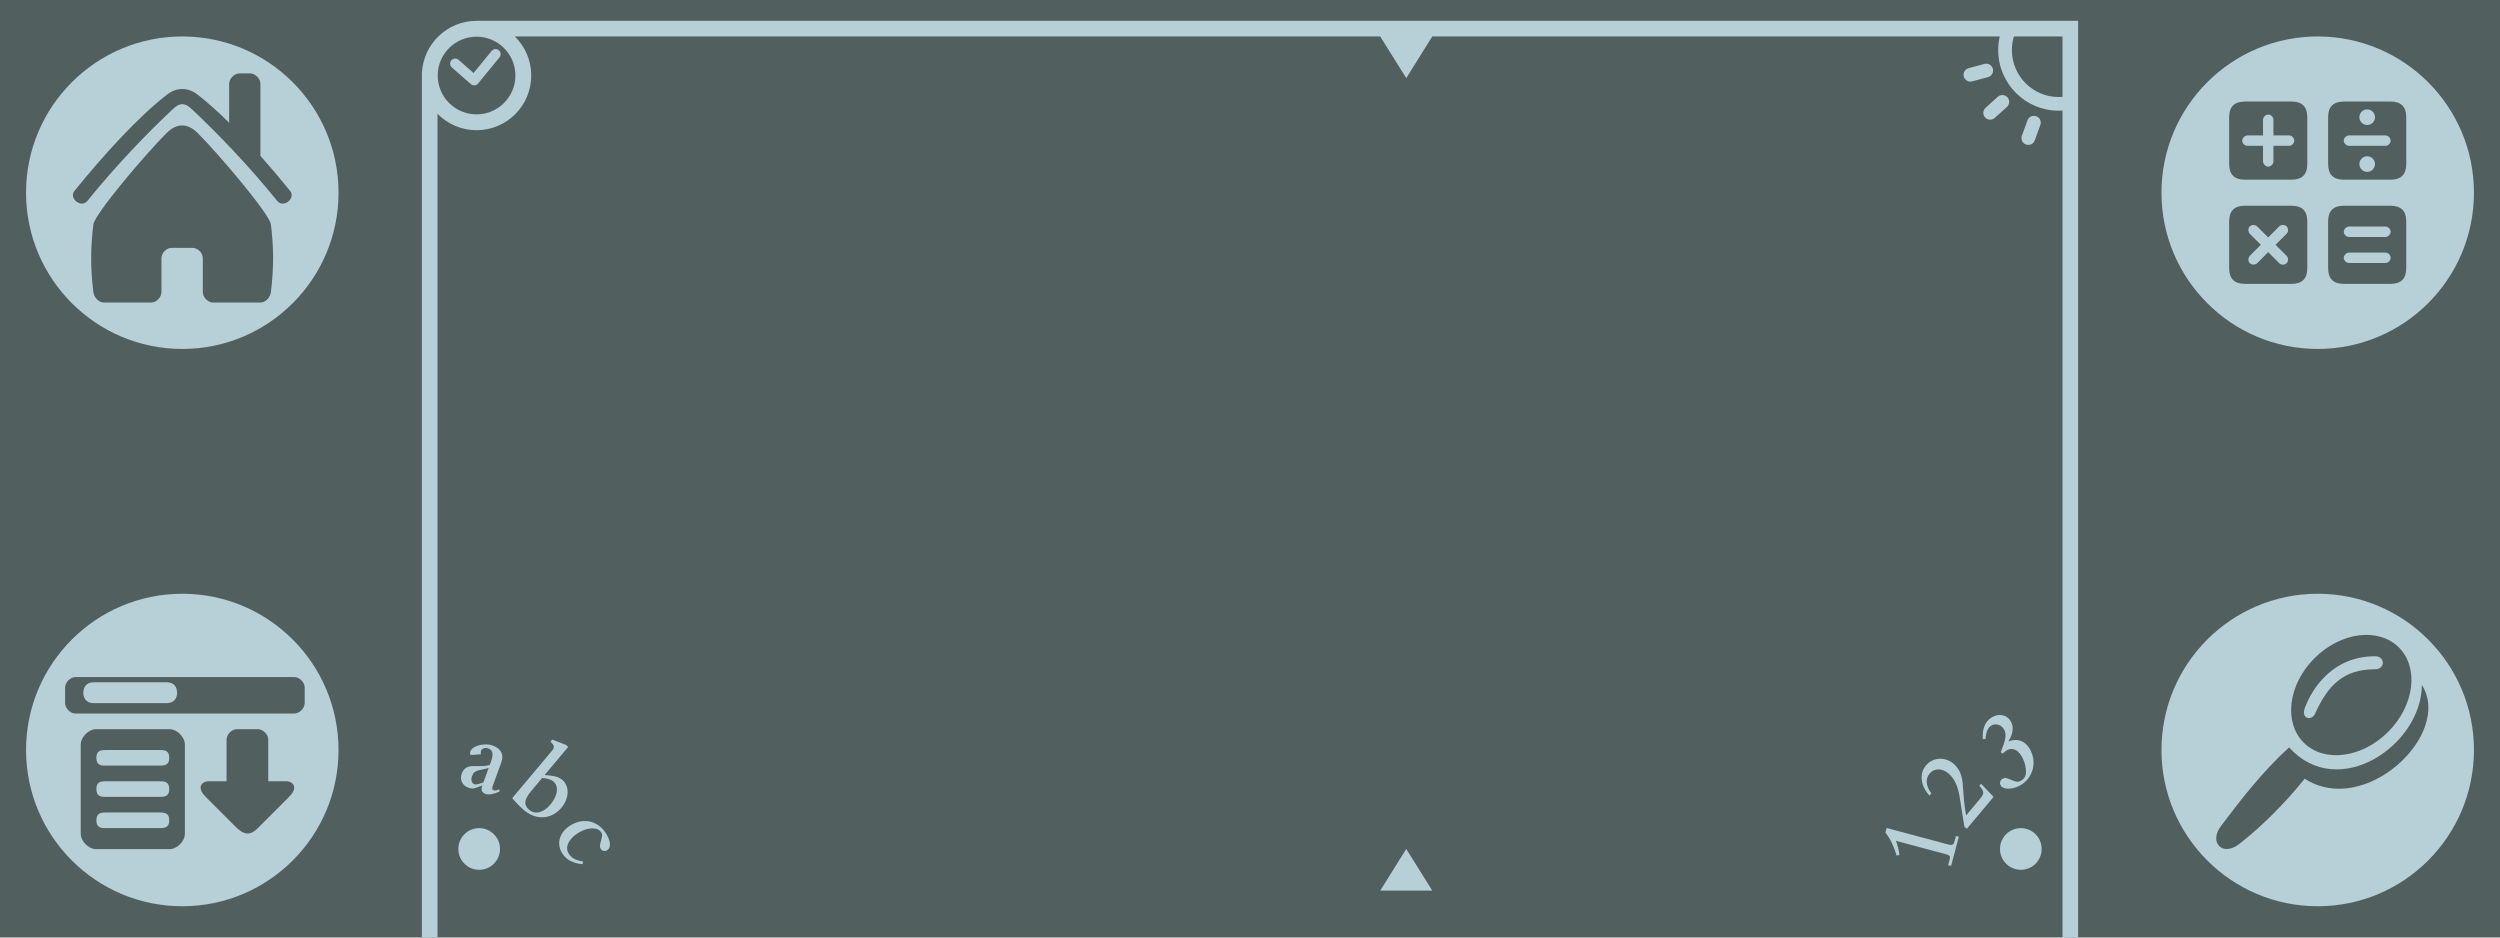
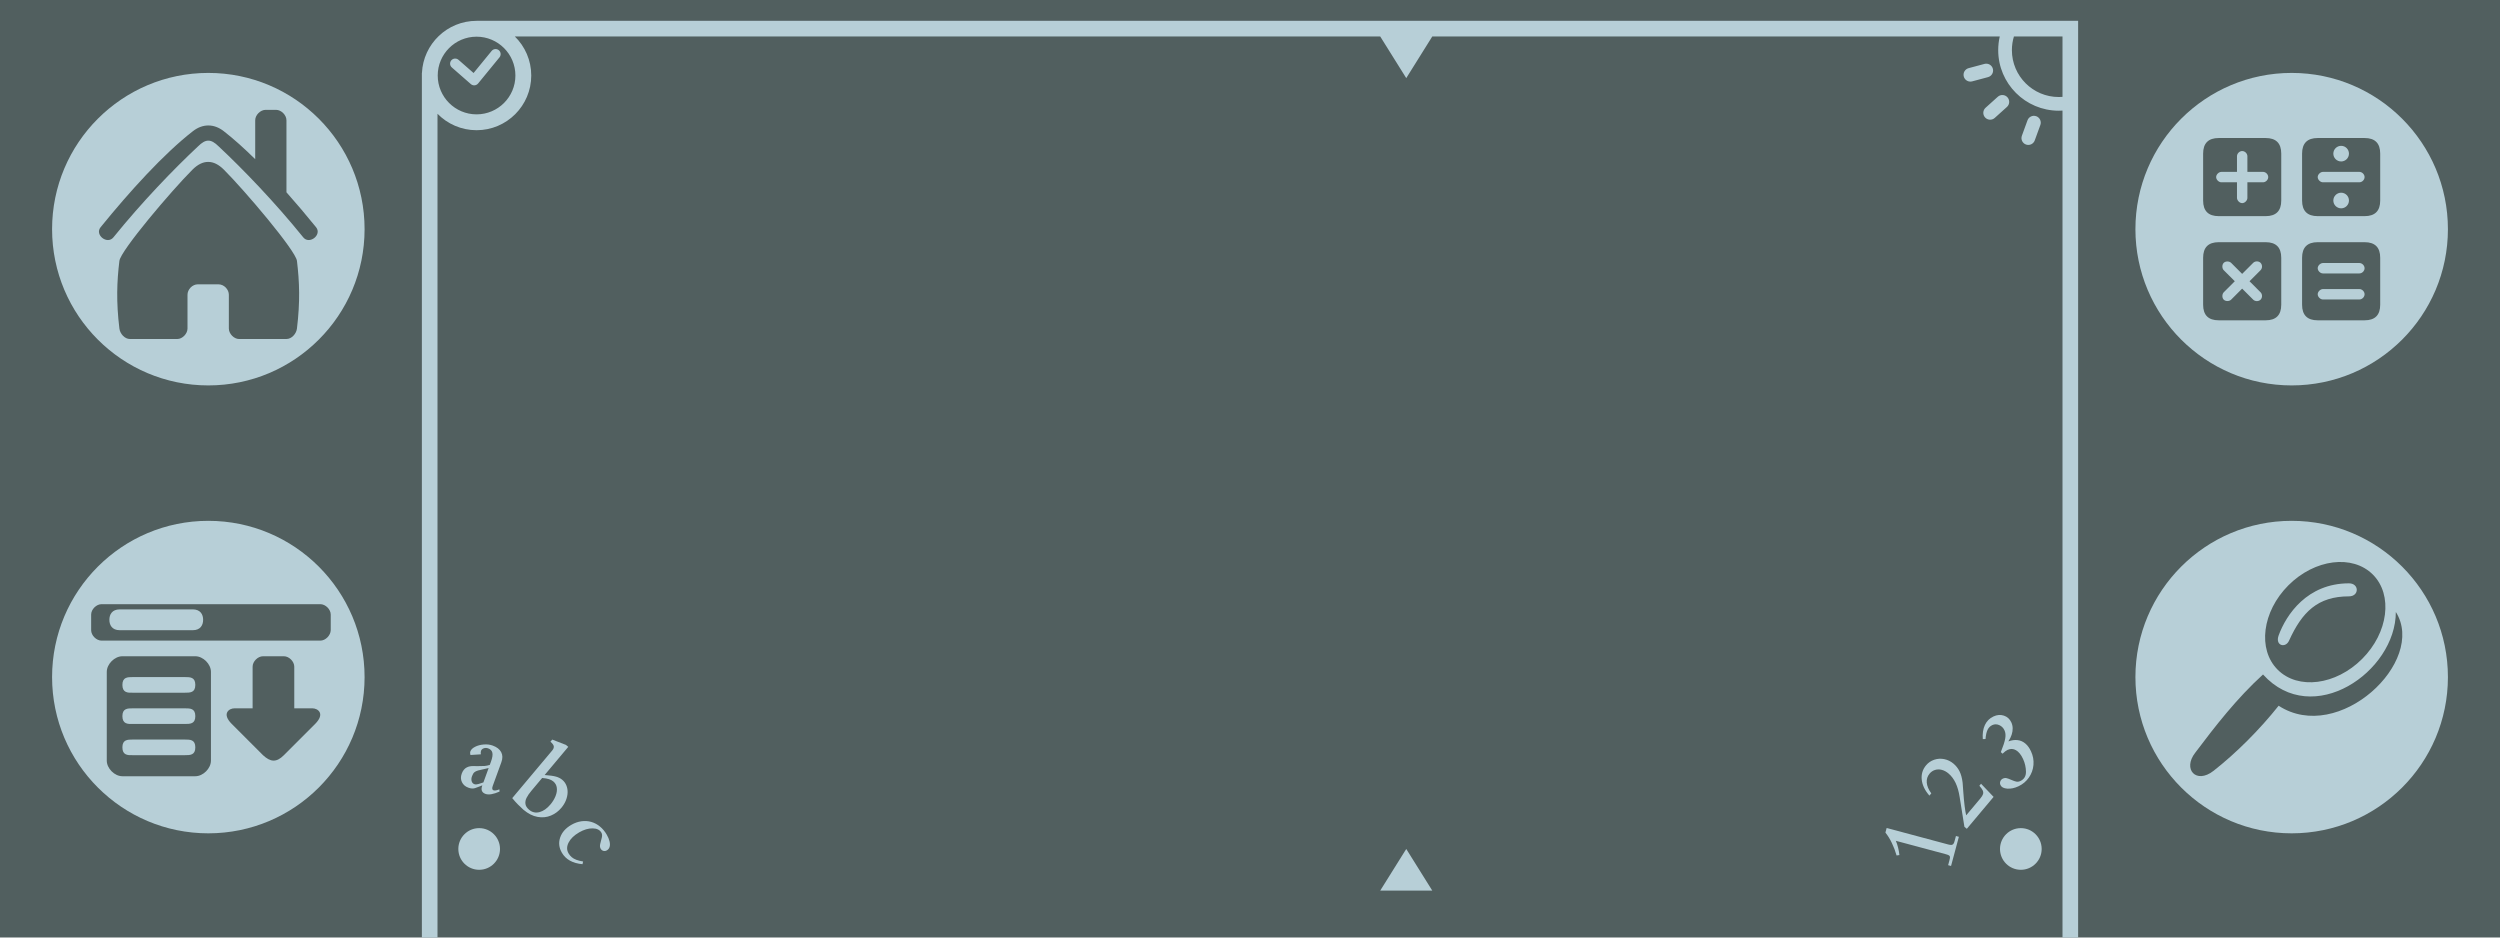
<svg xmlns="http://www.w3.org/2000/svg" width="480px" height="180px" viewBox="0 0 480 180" version="1.1" xml:space="preserve" style="fill-rule:evenodd;clip-rule:evenodd;stroke-linejoin:round;stroke-miterlimit:2;">
-   <g id="silkscreen_palm-m515">
+   <g id="silkscreen-m515">
    <g id="bg-color" transform="matrix(5.33333,0,0,2.68657,-592,-67.1642)">
      <rect x="111" y="25" width="90" height="67" style="fill:rgb(81,95,95);" />
    </g>
    <g id="write-area">
      <path id="border" d="M98.845,7C100.792,8.906 102,11.563 102,14.5C102,20.295 97.295,25 91.5,25C88.563,25 85.906,23.792 84,21.845L84,180L81,180L81,14L81.012,14C81.273,8.437 85.872,4 91.5,4L399,4L399,180L396,180L396,21.234C395.763,21.249 395.525,21.256 395.284,21.256C388.866,21.256 383.656,16.045 383.656,9.627C383.656,8.724 383.759,7.844 383.954,7L275,7L270,15L265,7L98.845,7ZM270,163L265,171L275,171L270,163ZM389.279,23.101L388.2,26.064C387.952,26.746 388.304,27.5 388.985,27.748C389.667,27.996 390.422,27.644 390.67,26.963L391.748,24C391.996,23.318 391.644,22.563 390.963,22.315C390.281,22.067 389.527,22.419 389.279,23.101ZM383.574,18.581L381.23,20.691C380.691,21.177 380.647,22.008 381.133,22.547C381.618,23.086 382.449,23.13 382.988,22.644L385.332,20.534C385.871,20.049 385.914,19.217 385.429,18.679C384.944,18.14 384.112,18.096 383.574,18.581ZM91.5,7.043C95.615,7.043 98.957,10.385 98.957,14.5C98.957,18.615 95.615,21.957 91.5,21.957C87.385,21.957 84.043,18.615 84.043,14.5C84.043,10.385 87.385,7.043 91.5,7.043ZM386.674,7C386.42,7.831 386.284,8.713 386.284,9.627C386.284,14.595 390.317,18.628 395.284,18.628C395.525,18.628 395.764,18.618 396,18.6L396,7L386.674,7ZM90.927,14.018L94.399,9.775C94.739,9.359 95.353,9.298 95.769,9.638C96.184,9.978 96.246,10.592 95.905,11.008L91.797,16.029C91.63,16.233 91.387,16.361 91.124,16.383C90.861,16.405 90.601,16.319 90.403,16.146L86.75,12.95C86.346,12.596 86.305,11.981 86.659,11.576C87.013,11.172 87.628,11.131 88.032,11.485L90.927,14.018ZM381.021,12.27L377.975,13.085C377.274,13.273 376.857,13.994 377.045,14.694C377.232,15.395 377.953,15.811 378.654,15.624L381.7,14.809C382.401,14.622 382.817,13.901 382.63,13.2C382.443,12.5 381.722,12.083 381.021,12.27Z" style="fill:rgb(183,207,215);" />
      <g id="abc-board" transform="matrix(1,0,0,1,0.107304,-3.05658)">
        <g transform="matrix(1,0,0,1,-0.107304,3.05658)">
          <path d="M116.515,163.272C116.295,163.399 116.074,163.432 115.851,163.37C115.628,163.309 115.454,163.17 115.329,162.954C115.178,162.692 115.152,162.369 115.252,161.985C115.352,161.6 115.45,161.216 115.545,160.83C115.64,160.445 115.614,160.124 115.466,159.868C115.154,159.327 114.588,159.053 113.77,159.047C112.952,159.041 112.097,159.296 111.205,159.811C110.228,160.375 109.55,161.028 109.172,161.77C108.794,162.513 108.789,163.203 109.157,163.841C109.322,164.125 109.527,164.371 109.773,164.579C110.019,164.786 110.316,164.954 110.663,165.084C111.011,165.214 111.443,165.323 111.959,165.412L111.84,165.925C109.95,165.756 108.628,165.019 107.875,163.715C107.323,162.758 107.215,161.786 107.553,160.797C107.891,159.809 108.606,158.999 109.7,158.367C110.329,158.004 110.97,157.777 111.621,157.685C112.273,157.594 112.9,157.632 113.503,157.801C114.105,157.969 114.664,158.264 115.179,158.684C115.695,159.104 116.133,159.627 116.495,160.253C116.758,160.709 116.937,161.139 117.032,161.544C117.127,161.948 117.132,162.298 117.046,162.595C116.961,162.891 116.784,163.117 116.515,163.272ZM107.782,155.103C107.229,155.762 106.56,156.258 105.775,156.589C104.991,156.921 104.141,157.007 103.227,156.848C102.313,156.689 101.401,156.227 100.489,155.462C100.358,155.352 100.005,155.015 99.432,154.451C99.142,154.161 98.781,153.758 98.35,153.239L106.016,144.103C106.26,143.811 106.364,143.539 106.327,143.286C106.29,143.034 106.075,142.743 105.682,142.413L106.029,142L108.661,143.021L109.107,143.395L104.57,148.802C105.557,148.875 106.287,148.979 106.761,149.114C107.236,149.25 107.637,149.455 107.964,149.73C108.317,150.026 108.579,150.389 108.751,150.818C108.922,151.248 108.999,151.704 108.981,152.186C108.963,152.668 108.854,153.161 108.654,153.665C108.454,154.17 108.163,154.649 107.782,155.103ZM105.696,154.444C106.122,153.936 106.447,153.4 106.67,152.837C106.894,152.274 106.974,151.747 106.909,151.255C106.845,150.764 106.624,150.36 106.246,150.043C106.02,149.853 105.74,149.705 105.407,149.601C105.074,149.496 104.636,149.419 104.094,149.37L102.033,151.826C101.616,152.323 101.306,152.775 101.103,153.18C100.9,153.585 100.828,153.983 100.887,154.373C100.946,154.764 101.185,155.134 101.603,155.485C102.187,155.975 102.85,156.122 103.591,155.924C104.332,155.726 105.034,155.233 105.696,154.444ZM95.912,151.982C94.728,152.505 93.827,152.654 93.209,152.429C92.504,152.172 92.298,151.643 92.59,150.841L92.612,150.781C92.548,150.803 92.349,150.883 92.016,151.02C91.682,151.158 91.417,151.257 91.22,151.317C91.024,151.376 90.825,151.402 90.626,151.393C90.426,151.384 90.187,151.329 89.909,151.228C89.334,151.019 88.928,150.664 88.69,150.165C88.452,149.665 88.438,149.127 88.648,148.55C88.865,147.954 89.199,147.546 89.649,147.327C89.89,147.204 90.153,147.129 90.44,147.102C90.726,147.075 91.099,147.074 91.559,147.099C92.229,147.102 92.718,147.092 93.024,147.069C93.33,147.045 93.668,146.976 94.038,146.863L94.273,146.217C94.534,145.501 94.622,144.942 94.537,144.539C94.453,144.137 94.182,143.853 93.725,143.686C93.44,143.583 93.162,143.577 92.891,143.67C92.619,143.762 92.441,143.925 92.357,144.157C92.296,144.323 92.284,144.547 92.321,144.831L90.322,144.959C90.245,144.691 90.243,144.454 90.318,144.248C90.439,143.917 90.74,143.628 91.221,143.383C91.702,143.138 92.256,142.99 92.883,142.941C93.51,142.891 94.086,142.962 94.611,143.153C95.396,143.439 95.935,143.858 96.227,144.411C96.519,144.964 96.531,145.609 96.263,146.344L94.606,150.899C94.437,151.363 94.485,151.643 94.751,151.74C94.992,151.828 95.368,151.766 95.879,151.554L95.912,151.982ZM92.814,150.224L93.821,147.46C92.787,147.684 92.113,147.841 91.797,147.929C91.482,148.016 91.239,148.135 91.07,148.283C90.9,148.432 90.752,148.682 90.624,149.033C90.496,149.384 90.474,149.703 90.559,149.989C90.644,150.275 90.816,150.466 91.076,150.56C91.286,150.637 91.548,150.627 91.863,150.531C92.053,150.45 92.371,150.348 92.814,150.224Z" style="fill:rgb(183,207,215);fill-rule:nonzero;" />
        </g>
        <g transform="matrix(1,0,0,1,-296.107,3.05658)">
          <circle cx="388" cy="163" r="4" style="fill:rgb(183,207,215);" />
        </g>
      </g>
      <g id="number-board" transform="matrix(6.12323e-17,-1,1,6.12323e-17,222.693,255.051)">
        <g transform="matrix(6.12323e-17,1,-1,6.12323e-17,255.051,-222.693)">
          <path d="M376.103,160.664L374.602,166.267L374.039,166.116L374.292,165.173C374.37,164.881 374.405,164.67 374.395,164.542C374.386,164.413 374.322,164.311 374.204,164.235C374.085,164.159 373.873,164.08 373.566,163.998L364.009,161.437C364.348,162.27 364.575,163.182 364.689,164.172L364.142,164.25C363.91,163.426 363.608,162.626 363.235,161.852C362.861,161.078 362.45,160.413 362,159.857L362.237,158.971L374.064,162.14C374.323,162.209 374.529,162.237 374.682,162.224C374.836,162.21 374.957,162.148 375.045,162.035C375.134,161.923 375.212,161.739 375.28,161.485L375.541,160.513L376.103,160.664ZM380.36,150.478L382.771,153.004L377.629,159.132L377.167,158.745L376.256,153.048C376.089,151.973 375.828,151.063 375.473,150.318C375.117,149.573 374.661,148.967 374.104,148.5C373.699,148.16 373.272,147.93 372.824,147.812C372.375,147.693 371.945,147.699 371.532,147.828C371.119,147.958 370.771,148.192 370.487,148.53C370.065,149.033 369.882,149.614 369.938,150.271C369.995,150.928 370.285,151.613 370.809,152.328L370.448,152.759C370.014,152.266 369.675,151.767 369.431,151.262C369.187,150.757 369.036,150.243 368.976,149.721C368.917,149.199 368.957,148.705 369.096,148.237C369.234,147.77 369.473,147.335 369.811,146.932C370.229,146.433 370.751,146.079 371.374,145.868C371.998,145.657 372.637,145.619 373.294,145.753C373.95,145.887 374.54,146.174 375.065,146.614C375.545,147.018 375.931,147.505 376.222,148.075C376.513,148.645 376.713,149.38 376.824,150.28C376.834,150.366 376.876,150.929 376.948,151.968C377.02,153.007 377.105,153.924 377.202,154.718C377.311,155.565 377.413,156.174 377.507,156.545L380.208,153.326C380.496,152.983 380.674,152.697 380.742,152.467C380.811,152.237 380.791,152.003 380.682,151.765C380.572,151.528 380.357,151.227 380.036,150.863L380.36,150.478ZM389.952,144.253C390.345,145.097 390.503,145.965 390.426,146.857C390.349,147.749 390.055,148.562 389.544,149.294C389.033,150.027 388.363,150.586 387.534,150.973C386.795,151.317 386.085,151.466 385.402,151.418C384.72,151.371 384.283,151.142 384.092,150.733C383.982,150.496 383.972,150.258 384.063,150.017C384.154,149.776 384.315,149.601 384.548,149.493C384.792,149.379 385.028,149.349 385.256,149.402C385.484,149.455 385.793,149.568 386.182,149.741C386.571,149.914 386.889,150.024 387.136,150.072C387.384,150.12 387.639,150.083 387.901,149.961C388.64,149.616 389.001,149.014 388.985,148.154C388.968,147.294 388.782,146.483 388.428,145.722C388.046,144.904 387.594,144.344 387.073,144.042C386.551,143.74 386.01,143.72 385.45,143.981C385.17,144.112 384.851,144.354 384.493,144.708L384.158,144.409C384.617,143.276 384.899,142.403 385.005,141.79C385.11,141.176 385.062,140.652 384.859,140.217C384.638,139.744 384.299,139.41 383.842,139.214C383.384,139.019 382.944,139.02 382.521,139.217C382.116,139.406 381.812,139.709 381.611,140.126C381.41,140.543 381.28,141.131 381.22,141.89L380.697,141.912C380.617,140.852 380.751,139.949 381.099,139.203C381.448,138.457 381.998,137.908 382.748,137.558C383.434,137.239 384.101,137.186 384.749,137.402C385.397,137.617 385.872,138.048 386.173,138.693C386.334,139.039 386.421,139.411 386.433,139.81C386.445,140.209 386.381,140.625 386.241,141.056C386.101,141.487 385.895,141.902 385.624,142.301L385.642,142.339C386.268,142.109 386.853,142.031 387.399,142.104C387.944,142.176 388.431,142.391 388.858,142.748C389.286,143.105 389.651,143.607 389.952,144.253Z" style="fill:rgb(183,207,215);fill-rule:nonzero;" />
        </g>
        <g transform="matrix(6.12323e-17,1,-1,6.12323e-17,255.051,-222.693)">
          <circle cx="388" cy="163" r="4" style="fill:rgb(183,207,215);" />
        </g>
      </g>
    </g>
    <g id="icons">
-       <g id="search" transform="matrix(1,0,0,1,0,1)">
+       <g id="search" transform="matrix(1,0,0,1,-5,-13)">
        <path d="M445,113C461.557,113 475,126.443 475,143C475,159.557 461.557,173 445,173C428.443,173 415,159.557 415,143C415,126.443 428.443,113 445,113ZM439.5,142.5C434.452,147.099 430.353,152.389 426.5,157.5C424,160.684 426.663,163.62 430,161C434.339,157.593 438.844,153.101 442.5,148.5C454,156 471,140 465,130.5C465,142 449,153 439.5,142.5ZM460.585,123.314C464.487,127.217 463.562,134.479 458.52,139.52C453.479,144.562 446.217,145.487 442.314,141.585C438.411,137.682 439.336,130.42 444.378,125.378C449.42,120.336 456.682,119.411 460.585,123.314ZM456,127.5C450,127.5 447,130.5 444.5,136C443.844,137.5 441.773,137 442.5,135C443.955,131 448,125 456,125C458,125 458,127.5 456,127.5Z" style="fill:rgb(183,207,215);" />
      </g>
-       <path id="calculator" d="M445,7C461.557,7 475,20.443 475,37C475,53.557 461.557,67 445,67C428.443,67 415,53.557 415,37C415,20.443 428.443,7 445,7ZM431,39.5C429,39.5 428,40.5 428,42.5L428,51.5C428,53.5 429,54.5 431,54.5L440,54.5C442,54.5 443,53.5 443,51.5L443,42.5C443,40.5 442,39.5 440,39.5L431,39.5ZM450,39.5C448,39.5 447,40.5 447,42.5L447,51.5C447,53.5 448,54.5 450,54.5L459,54.5C461,54.5 462,53.5 462,51.5L462,42.5C462,40.5 461,39.5 459,39.5L450,39.5ZM435.493,45.586L437.615,43.464C437.986,43.093 438.658,43.093 439.029,43.464C439.4,43.836 439.4,44.508 439.029,44.879L436.908,47L439.029,49.121C439.4,49.492 439.4,50.164 439.029,50.536C438.658,50.907 437.986,50.907 437.615,50.536L435.493,48.414L433.372,50.536C433.019,50.889 432.311,50.889 431.958,50.536C431.604,50.182 431.615,49.485 431.958,49.121L434.079,47L431.958,44.879C431.604,44.525 431.604,43.818 431.958,43.464C432.311,43.111 433.008,43.121 433.372,43.464L435.493,45.586ZM458,48.5C450,48.5 451,48.5 451,48.5C450.5,48.514 450,49 450,49.5C450,50 450.5,50.5 451,50.5C459,50.5 450,50.5 458,50.5C458.525,50.5 459,50.025 459,49.5C459,48.975 458.525,48.5 458,48.5ZM458,43.5C450,43.5 451,43.5 451,43.5C450.5,43.514 450,44 450,44.5C450,45 450.5,45.5 451,45.5C459,45.5 450,45.5 458,45.5C458.525,45.5 459,45.025 459,44.5C459,43.975 458.525,43.5 458,43.5ZM450,19.5C448,19.5 447,20.5 447,22.5L447,31.5C447,33.5 448,34.5 450,34.5L459,34.5C461,34.5 462,33.5 462,31.5L462,22.5C462,20.5 461,19.5 459,19.5L450,19.5ZM431,19.5C429,19.5 428,20.5 428,22.5L428,31.5C428,33.5 429,34.5 431,34.5L440,34.5C442,34.5 443,33.5 443,31.5L443,22.5C443,20.5 442,19.5 440,19.5L431,19.5ZM454.5,30C455.328,30 456,30.672 456,31.5C456,32.328 455.328,33 454.5,33C453.672,33 453,32.328 453,31.5C453,30.672 453.672,30 454.5,30ZM434.5,26L434.5,23C434.5,22.475 434.975,22 435.5,22C436.025,22 436.5,22.475 436.5,23L436.5,26L439.5,26C440.025,26 440.5,26.475 440.5,27C440.5,27.525 440.025,28 439.5,28L436.5,28L436.5,31C436.5,31.5 436,32 435.5,32C435,32 434.514,31.5 434.5,31L434.5,28L431.5,28C431,28 430.5,27.5 430.5,27C430.5,26.5 431,26.014 431.5,26L434.5,26ZM458,26C450,26 451,26 451,26C450.5,26.014 450,26.5 450,27C450,27.5 450.5,28 451,28C459,28 450,28 458,28C458.525,28 459,27.525 459,27C459,26.475 458.525,26 458,26ZM454.5,21C455.328,21 456,21.672 456,22.5C456,23.328 455.328,24 454.5,24C453.672,24 453,23.328 453,22.5C453,21.672 453.672,21 454.5,21Z" style="fill:rgb(183,207,215);" />
-       <g id="home" transform="matrix(1,0,0,1,0.50064,0.0889314)">
+       <g id="calculator" transform="matrix(1,0,0,1,-5,7)">
+         <path d="M445,7C461.557,7 475,20.443 475,37C475,53.557 461.557,67 445,67C428.443,67 415,53.557 415,37C415,20.443 428.443,7 445,7ZM431,39.5C429,39.5 428,40.5 428,42.5L428,51.5C428,53.5 429,54.5 431,54.5L440,54.5C442,54.5 443,53.5 443,51.5L443,42.5C443,40.5 442,39.5 440,39.5L431,39.5ZM450,39.5C448,39.5 447,40.5 447,42.5L447,51.5C447,53.5 448,54.5 450,54.5L459,54.5C461,54.5 462,53.5 462,51.5L462,42.5C462,40.5 461,39.5 459,39.5L450,39.5ZM435.493,45.586L437.615,43.464C437.986,43.093 438.658,43.093 439.029,43.464C439.4,43.836 439.4,44.508 439.029,44.879L436.908,47L439.029,49.121C439.4,49.492 439.4,50.164 439.029,50.536C438.658,50.907 437.986,50.907 437.615,50.536L435.493,48.414L433.372,50.536C433.019,50.889 432.311,50.889 431.958,50.536C431.604,50.182 431.615,49.485 431.958,49.121L434.079,47L431.958,44.879C431.604,44.525 431.604,43.818 431.958,43.464C432.311,43.111 433.008,43.121 433.372,43.464L435.493,45.586ZM458,48.5C450,48.5 451,48.5 451,48.5C450.5,48.514 450,49 450,49.5C450,50 450.5,50.5 451,50.5C459,50.5 450,50.5 458,50.5C458.525,50.5 459,50.025 459,49.5C459,48.975 458.525,48.5 458,48.5ZM458,43.5C450,43.5 451,43.5 451,43.5C450.5,43.514 450,44 450,44.5C450,45 450.5,45.5 451,45.5C459,45.5 450,45.5 458,45.5C458.525,45.5 459,45.025 459,44.5C459,43.975 458.525,43.5 458,43.5ZM450,19.5C448,19.5 447,20.5 447,22.5L447,31.5C447,33.5 448,34.5 450,34.5L459,34.5C461,34.5 462,33.5 462,31.5L462,22.5C462,20.5 461,19.5 459,19.5L450,19.5ZM431,19.5C429,19.5 428,20.5 428,22.5L428,31.5C428,33.5 429,34.5 431,34.5L440,34.5C442,34.5 443,33.5 443,31.5L443,22.5C443,20.5 442,19.5 440,19.5L431,19.5ZM454.5,30C455.328,30 456,30.672 456,31.5C456,32.328 455.328,33 454.5,33C453.672,33 453,32.328 453,31.5C453,30.672 453.672,30 454.5,30ZM434.5,26L434.5,23C434.5,22.475 434.975,22 435.5,22C436.025,22 436.5,22.475 436.5,23L436.5,26L439.5,26C440.025,26 440.5,26.475 440.5,27C440.5,27.525 440.025,28 439.5,28L436.5,28L436.5,31C436.5,31.5 436,32 435.5,32C435,32 434.514,31.5 434.5,31L434.5,28L431.5,28C431,28 430.5,27.5 430.5,27C430.5,26.5 431,26.014 431.5,26L434.5,26ZM458,26C450,26 451,26 451,26C450.5,26.014 450,26.5 450,27C450,27.5 450.5,28 451,28C459,28 450,28 458,28C458.525,28 459,27.525 459,27C459,26.475 458.525,26 458,26ZM454.5,21C455.328,21 456,21.672 456,22.5C456,23.328 455.328,24 454.5,24C453.672,24 453,23.328 453,22.5C453,21.672 453.672,21 454.5,21Z" style="fill:rgb(183,207,215);" />
+       </g>
+       <g id="home" transform="matrix(1,0,0,1,5.50064,7.08893)">
        <path d="M34.499,6.911C51.057,6.911 64.499,20.354 64.499,36.911C64.499,53.469 51.057,66.911 34.499,66.911C17.942,66.911 4.499,53.469 4.499,36.911C4.499,20.354 17.942,6.911 34.499,6.911ZM40.382,58C39.439,58 38.439,57 38.439,55.993L38.439,49.5C38.439,48.5 37.53,47.5 36.439,47.5L32.499,47.5C31.408,47.5 30.499,48.5 30.499,49.5L30.499,55.993C30.499,57 29.499,58 28.556,58L19.439,58C18.439,58 17.544,56.986 17.424,55.993C16.796,50.814 16.939,47 17.424,43C17.664,41.015 27.439,29.5 31.439,25.5C32.449,24.49 33.459,23.99 34.469,24C35.479,23.99 36.489,24.49 37.499,25.5C41.499,29.5 51.274,41.015 51.514,43C51.999,47 52.142,50.814 51.514,55.993C51.394,56.986 50.499,58 49.499,58L40.382,58ZM43.499,23.477L43.499,16C43.499,15 44.499,14 45.499,14L47.499,14C48.499,14 49.499,15 49.499,16L49.499,29.832C51.454,32.031 53.372,34.305 55.186,36.542C56.368,37.999 53.906,39.941 52.724,38.484C47.306,31.773 41.143,25.375 36.47,21.006C34.992,19.549 34.007,19.549 32.529,21.006C27.856,25.375 21.693,31.773 16.275,38.484C15.093,39.941 12.63,37.999 13.812,36.542C19.395,29.659 25.962,22.428 31.544,18.092C33.42,16.636 35.579,16.636 37.455,18.092C39.379,19.587 41.421,21.426 43.499,23.477Z" style="fill:rgb(183,207,215);" />
      </g>
-       <g id="menu" transform="matrix(1,0,0,1,0.50064,0)">
+       <g id="menu" transform="matrix(1,0,0,1,5.50064,-14)">
        <path d="M34.499,114C51.057,114 64.499,127.443 64.499,144C64.499,160.557 51.057,174 34.499,174C17.942,174 4.499,160.557 4.499,144C4.499,127.443 17.942,114 34.499,114ZM18,140C16.5,140 15,141.5 15,143L15,160.038C15,161.538 16.5,163.038 18,163.038L32,163.038C33.5,163.038 35,161.538 35,160.038L35,143C35,141.5 33.5,140 32,140L18,140ZM43,150C43,150 43.5,150 39.5,150C38.5,150 37,151 39,153L45,159C46.453,160.343 47.577,160.423 49,159C52,156 55,153 55,153C57,151 55.5,150 54.5,150L51,150L51,142C51,141 50,140 49,140L45,140C44,140 43,141 43,142L43,150ZM20,155.994C19,155.994 18,155.994 18,157.494C18,158.994 19,159.025 20,158.994L30,158.994C31,158.994 32,158.994 32,157.494C32,155.994 31,155.994 30,155.994L20,155.994ZM20,150C19,150 18,150 18,151.5C18,153 19,153.031 20,153L30,153C31,153 32,153 32,151.5C32,150 31,150 30,150L20,150ZM20,144C19,144 18,144 18,145.5C18,147 19,147.031 20,147L30,147C31,147 32,147 32,145.5C32,144 31,144 30,144L20,144ZM14,130C13,130 12,131 12,132L12,135C12,136 13,137 14,137L56,137C57,137 57.975,136 58,135L58,132C58,131 57,130 56,130L14,130ZM17.5,131C16,131 15.5,132 15.5,133C15.5,134 16,135 17.5,135L31.5,135C33,135 33.5,134 33.5,133C33.5,132 33,131 31.5,131C16.5,131 17.5,131 17.5,131Z" style="fill:rgb(183,207,215);" />
      </g>
    </g>
  </g>
</svg>
